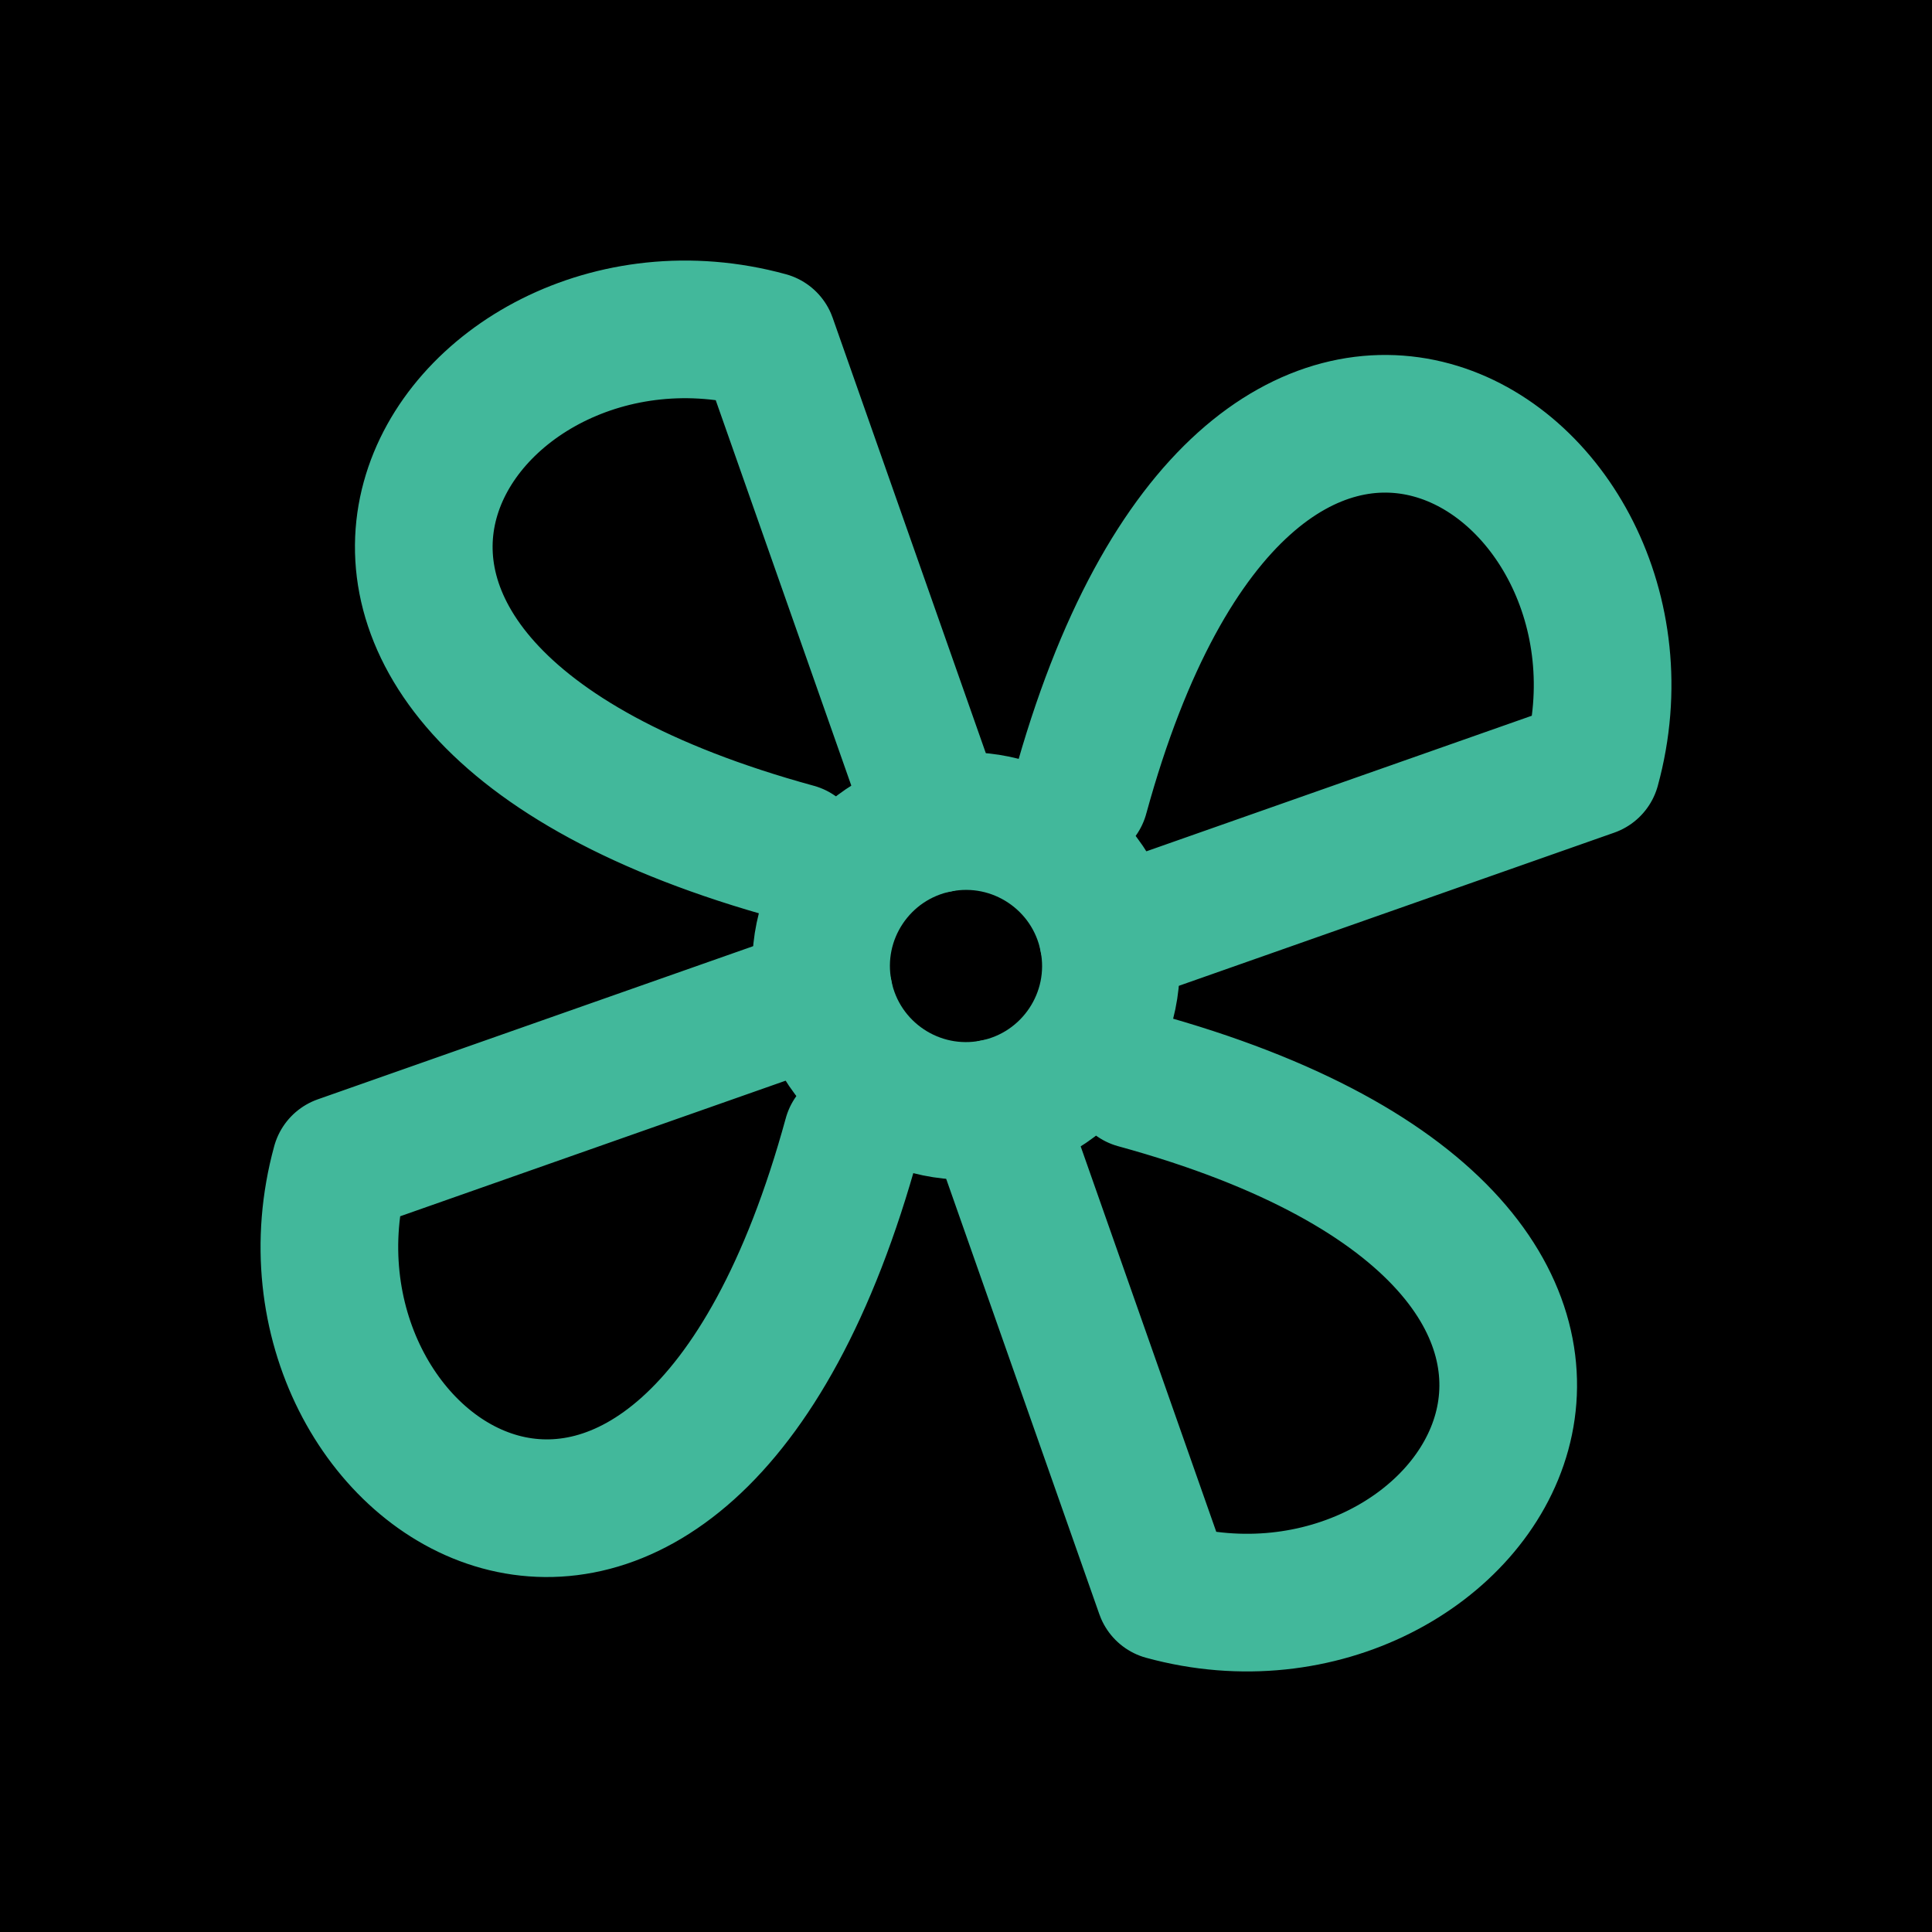
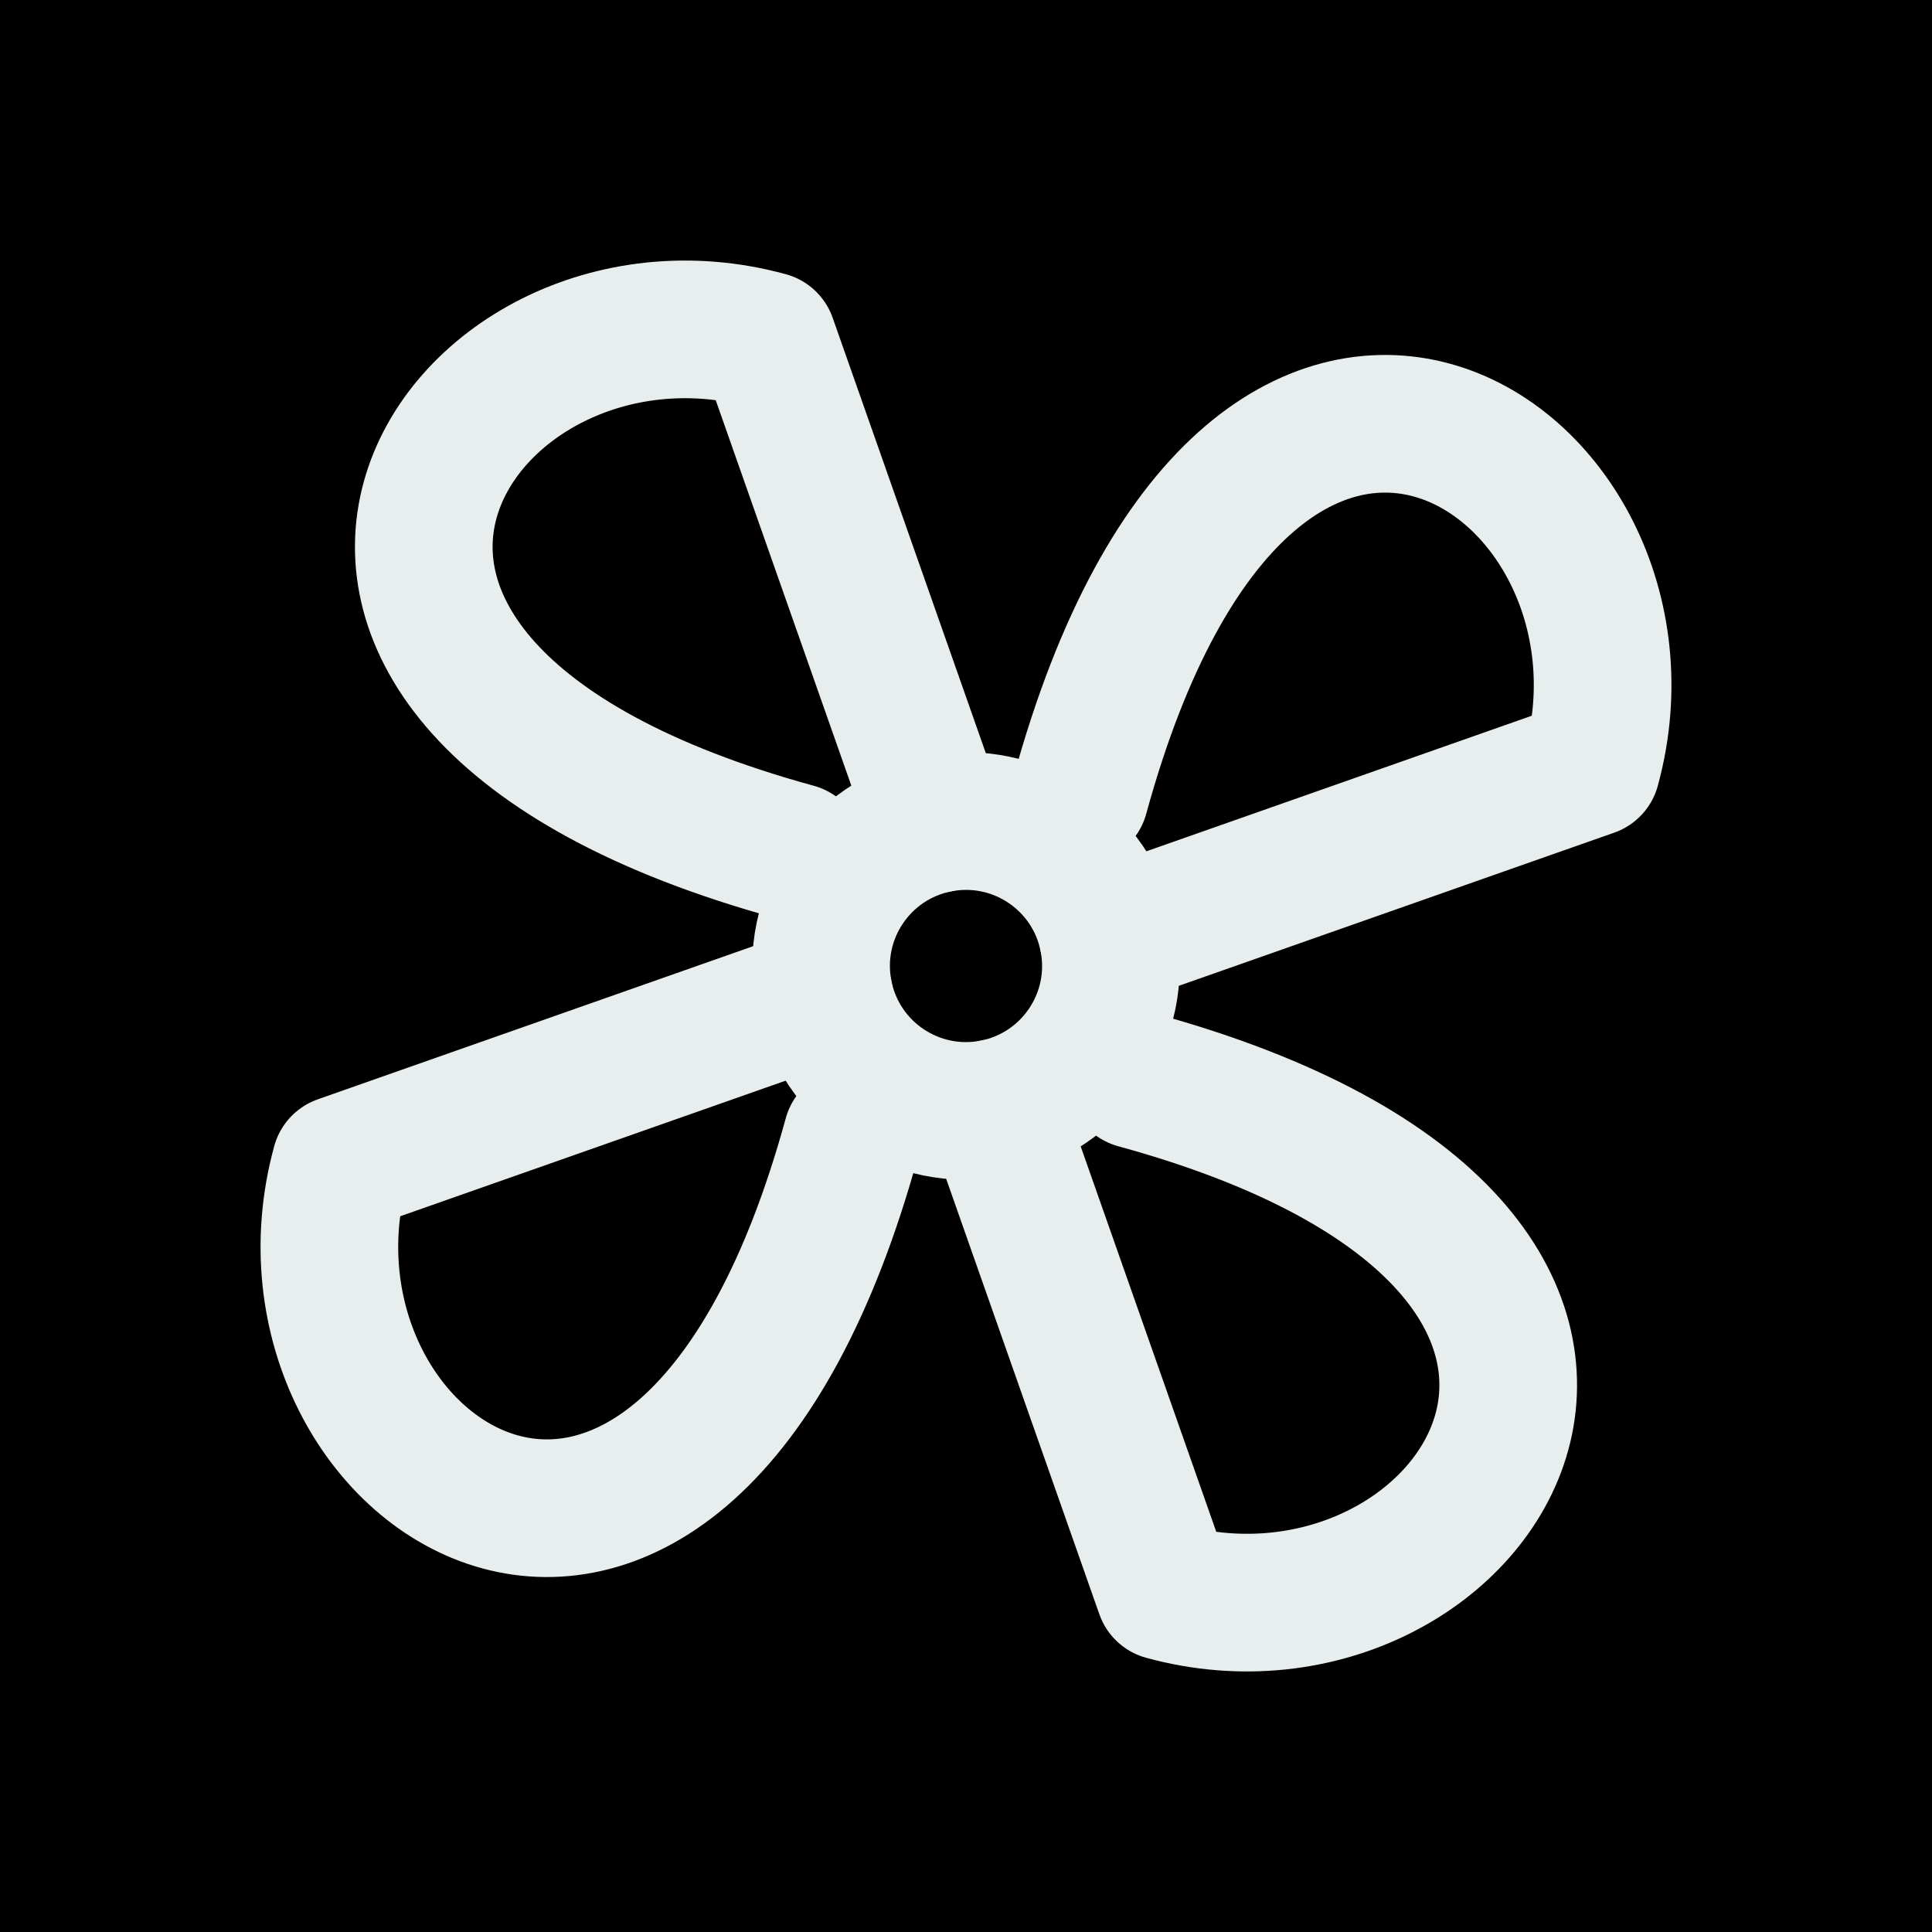
<svg xmlns="http://www.w3.org/2000/svg" width="20" height="20" viewBox="0 0 20 20">
  <defs>
    <linearGradient id="petrel" x1="0" y1="0" x2="24" y2="24" gradientUnits="userSpaceOnUse">
-       <stop stop-color="#42b89b" />
-       <stop offset="1" stop-color="#42b89b" />
+       <stop stop-color="#e8eeee" />
+       <stop offset="1" stop-color="#e8eeee" />
    </linearGradient>
  </defs>
  <rect width="20" height="20" fill="#000000" />
  <g transform="rotate(78.75 10 10)">
-     <g transform="translate(1.0,1.0) scale(0.75)" stroke="url(#petrel)" stroke-width="1.9" stroke-linecap="round" stroke-linejoin="round" fill="none" color="#42b89b">
+     <g transform="translate(1.0,1.0) scale(0.75)" stroke="url(#petrel)" stroke-width="1.9" stroke-linecap="round" stroke-linejoin="round" fill="none" color="#e8eeee">
      <circle cx="12" cy="12" r="2" />
      <path d="M10 10C2 6 7 1 11 3l1 7M14 10c4-8 9-3 7 1l-7 1M14 14c8 4 3 9-1 7l-1-7M10 14c-4 8-9 3-7-1l7-1" />
    </g>
  </g>
</svg>
